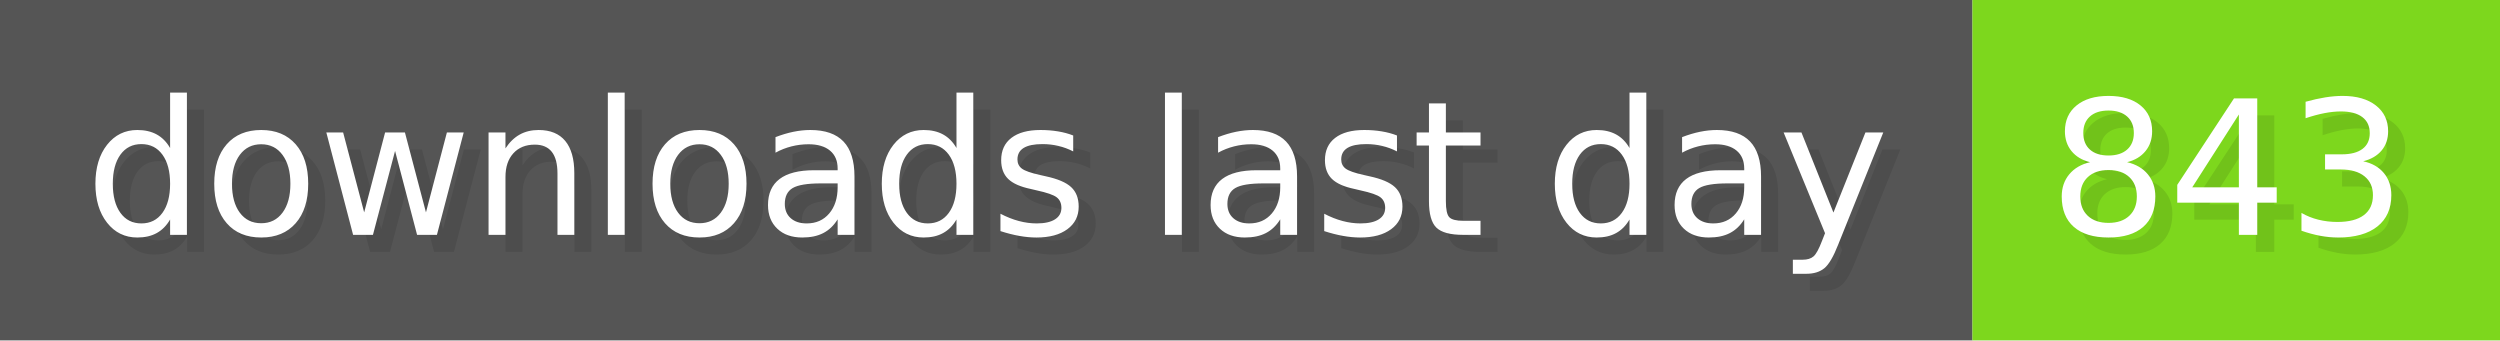
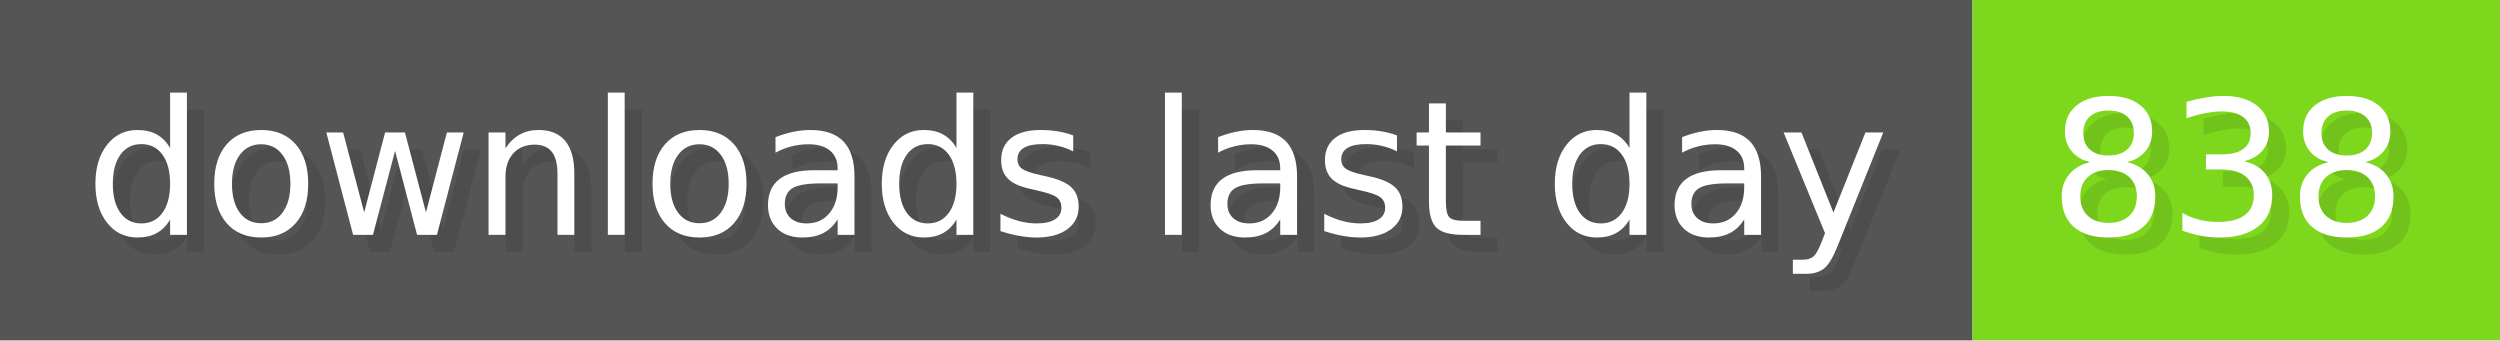
- <svg xmlns="http://www.w3.org/2000/svg" width="146.9" height="20" viewBox="0 0 1469 200" role="img" aria-label="downloads last day: 843">
+ <svg xmlns="http://www.w3.org/2000/svg" width="146.9" height="20" viewBox="0 0 1469 200" role="img" aria-label="downloads last day: 838">
  <g>
    <rect fill="#555" width="1159" height="200" />
    <rect fill="#7DD71D" x="1159" width="310" height="200" />
  </g>
  <g aria-hidden="true" fill="#fff" text-anchor="start" font-family="Verdana,DejaVu Sans,sans-serif" font-size="110">
    <text x="60" y="148" textLength="1059" fill="#000" opacity="0.1">downloads last day</text>
    <text x="50" y="138" textLength="1059">downloads last day</text>
-     <text x="1214" y="148" textLength="210" fill="#000" opacity="0.1">843</text>
-     <text x="1204" y="138" textLength="210">843</text>
+     <text x="1214" y="148" textLength="210" fill="#000" opacity="0.1">838</text>
+     <text x="1204" y="138" textLength="210">838</text>
  </g>
</svg>
